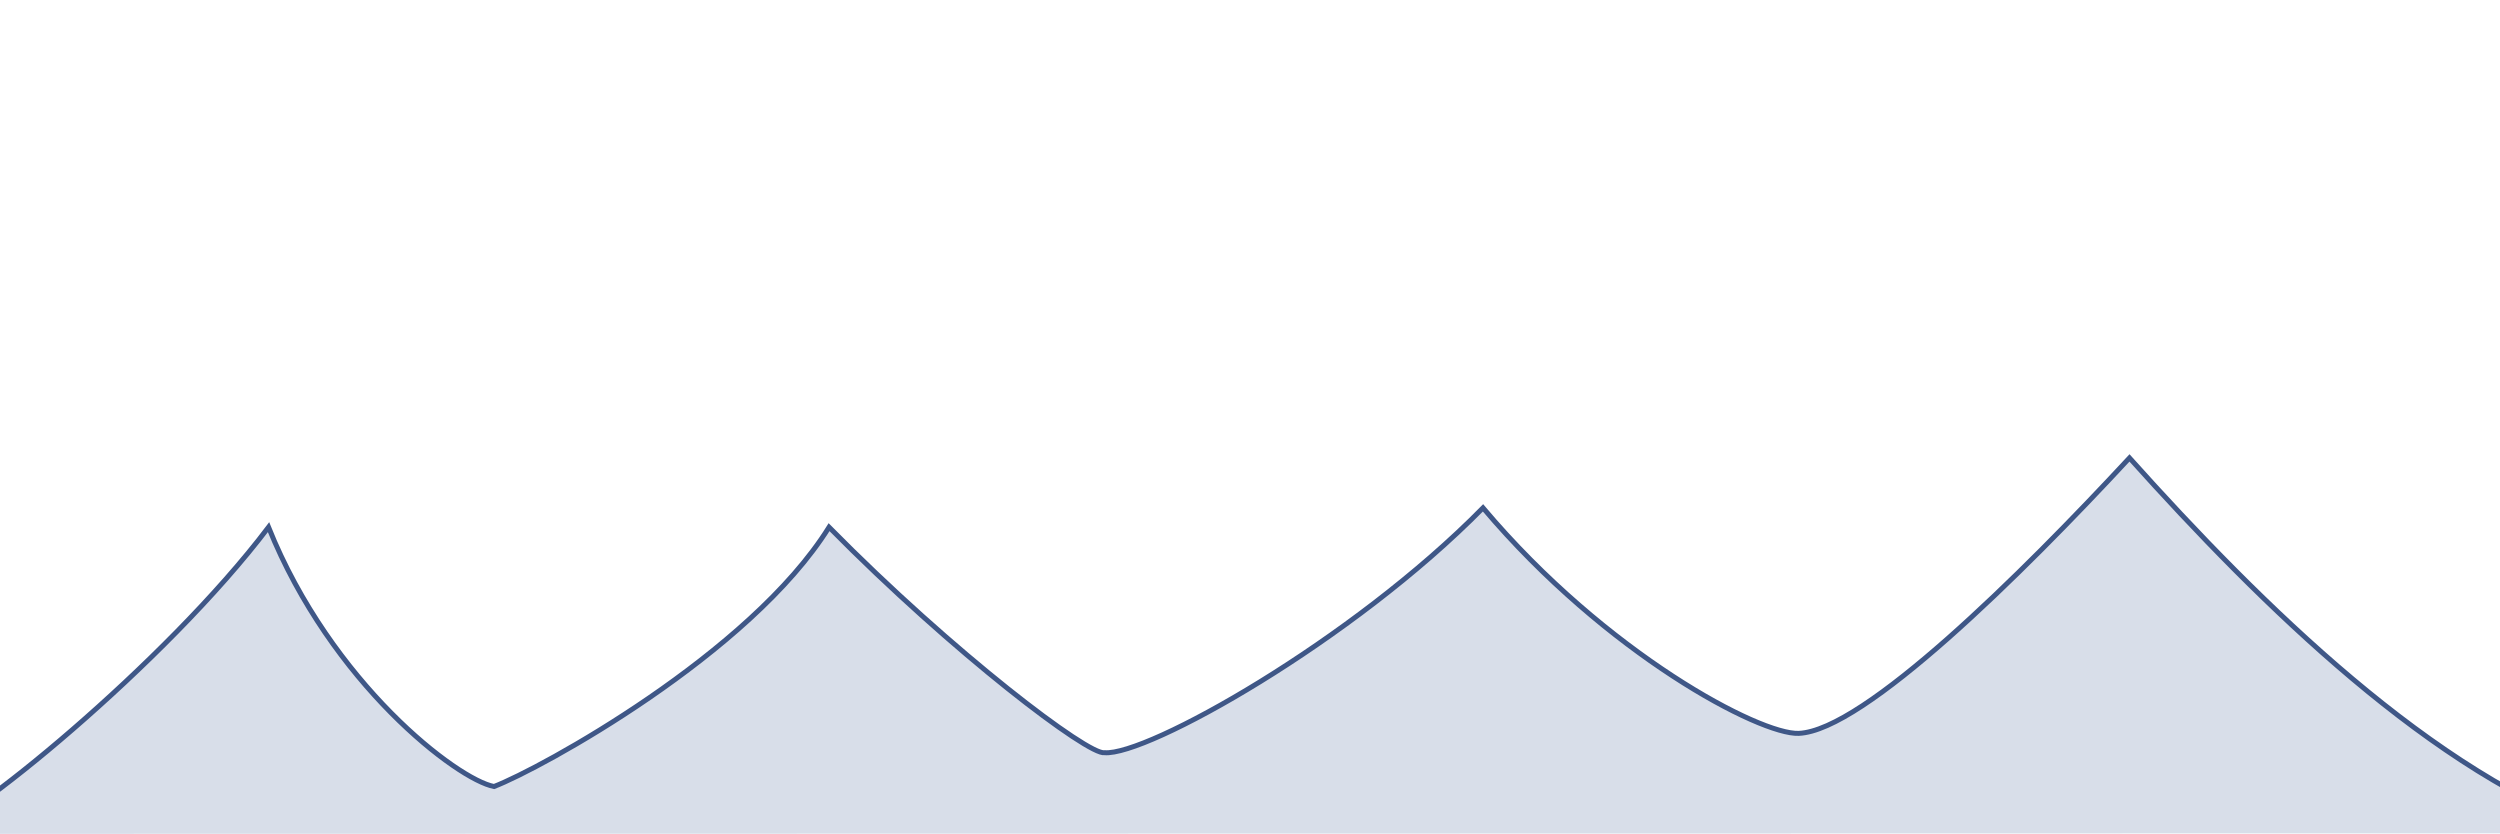
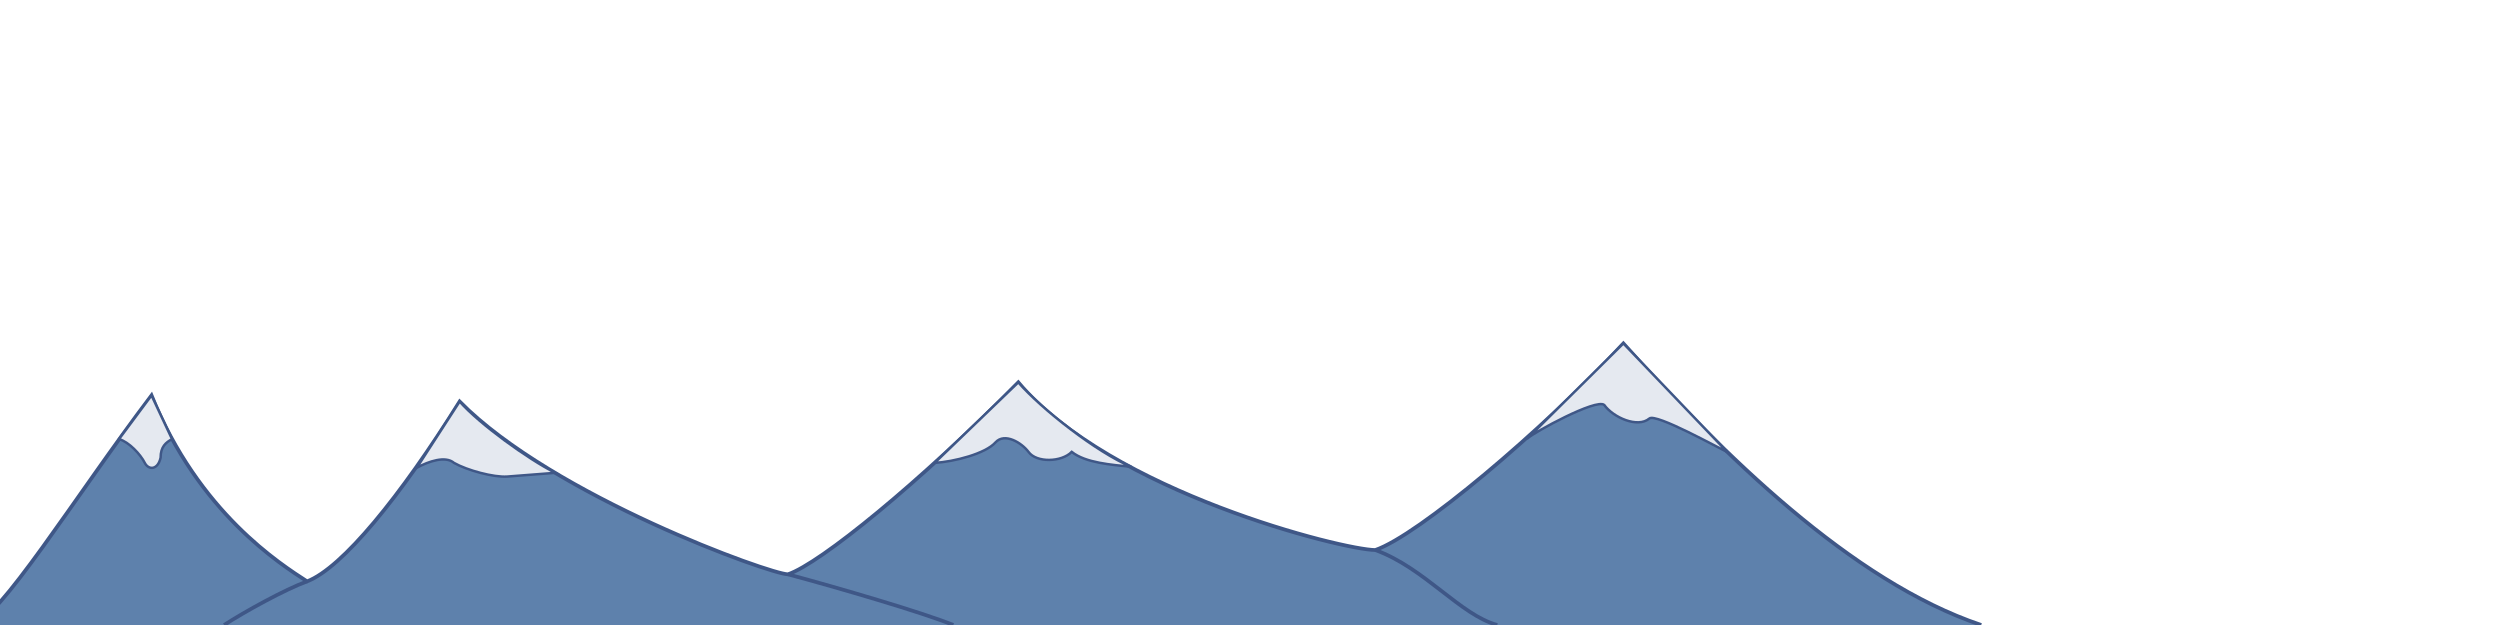
- <svg xmlns="http://www.w3.org/2000/svg" id="eDm9L6O5KvY1" viewBox="0 0 3000 1000" shape-rendering="geometricPrecision" text-rendering="geometricPrecision">
-   <path d="M-0,585.08c43.752-6.808,286.612-204.647,410.236-368.019C485.618,404.549,636.726,519.881,680.838,528.253c55.891-21.44,307.161-159.02,402.037-311.192c149.537,151.609,311.425,274.043,330.521,270.602c50.572,4.153,296.777-133.767,454.225-293.796c148.119,175.479,332.463,272.464,378.843,270.602c77.995-3.168,267.142-190.555,396.924-330.521c157.81,175.891,365.058,380.901,572.613,450.485" transform="translate(-88 415.5678)" fill="#d8dee9" stroke="#3f5787" stroke-width="6" />
+ <svg xmlns="http://www.w3.org/2000/svg" id="eoQwespOaHD1" viewBox="0 0 4000 1000" shape-rendering="geometricPrecision" text-rendering="geometricPrecision">
+   <path d="M-0,585.08c43.752-6.808,164.807-204.647,288.431-368.019c75.382,187.489,206.824,270.283,248.922,297.571c55.891-21.44,149.197-135.543,244.073-287.716C930.964,378.525,1279.066,503.317,1306.75,503.317c51.543-17.511,211.087-147.082,368.534-307.112c148.119,175.479,520.658,268.264,571.179,268.264c68.002-23.109,267.142-190.555,396.924-330.521c157.81,175.891,365.058,380.901,572.613,450.485" transform="translate(-46 415.5678)" fill="#5e81ac" stroke="#3f5787" stroke-width="6" />
  <path d="" fill="none" stroke="#3f5787" stroke-width="6" />
  <path d="" fill="none" stroke="#3f5787" stroke-width="6" />
+   <path d="M449.353,930.199C413.941,943.124,349.452,978.672,316.489,1000" transform="translate(42 0.000001)" fill="none" stroke="#3f5787" stroke-width="6" />
+   <path d="M1218.75,918.885c80.966,21.761,215.025,61.003,264.611,81.115" transform="translate(42 0)" fill="none" stroke="#3f5787" stroke-width="6" />
+   <path d="M2202.044,880.036C2280.796,908.572,2338,984.143,2397.261,1000" transform="translate(-1.580313 0)" fill="none" stroke="#3f5787" stroke-width="6" />
+   <path d="M2444.216,701.283c9.616-9.308,109.828-64.179,122.554-53.37c14.265,19.874,53.418,37.507,72.149,21.743c10.061-9.154,112.191,48.001,124.531,53.37L2597.387,549.515l-153.172,151.768Z" fill="#e5e9f0" stroke="#3f5787" stroke-width="4" />
+   <path d="M1495.419,740.663c31.112-1.953,81.333-14.698,97.466-32.933c14.686-16.008,41.777.703,52.742,15.296c12.607,17.637,52.752,16.668,69.128,0c22.196,17.637,62.848,20.443,95.252,23.893-55.179-23.221-143.448-92.126-180.723-135.147L1495.419,740.663Z" fill="#e5e9f0" stroke="#3f5787" stroke-width="4" />
+   <path d="M666.857,748.409c19.321-10.485,45.962-19.509,59.627-7.746c21.024,11.938,63.405,23.272,84.853,21.838l77.085-5.976c-43.899-22.155-120.963-77.816-152.995-114.042L666.857,748.409Z" transform="translate(.000002 0.000003)" fill="#e5e9f0" stroke="#3f5787" stroke-width="4" />
+   <path d="M190.468,702.549c15.676,4.413,34.495,24.541,41.209,38.114c6.032,11.679,20.863,11.679,25.287-8.381c0-17.75,8.56-24.395,18.263-29.733l-32.796-69.92-51.963,69.92Z" fill="#e5e9f0" stroke="#3f5787" stroke-width="4" />
</svg>
